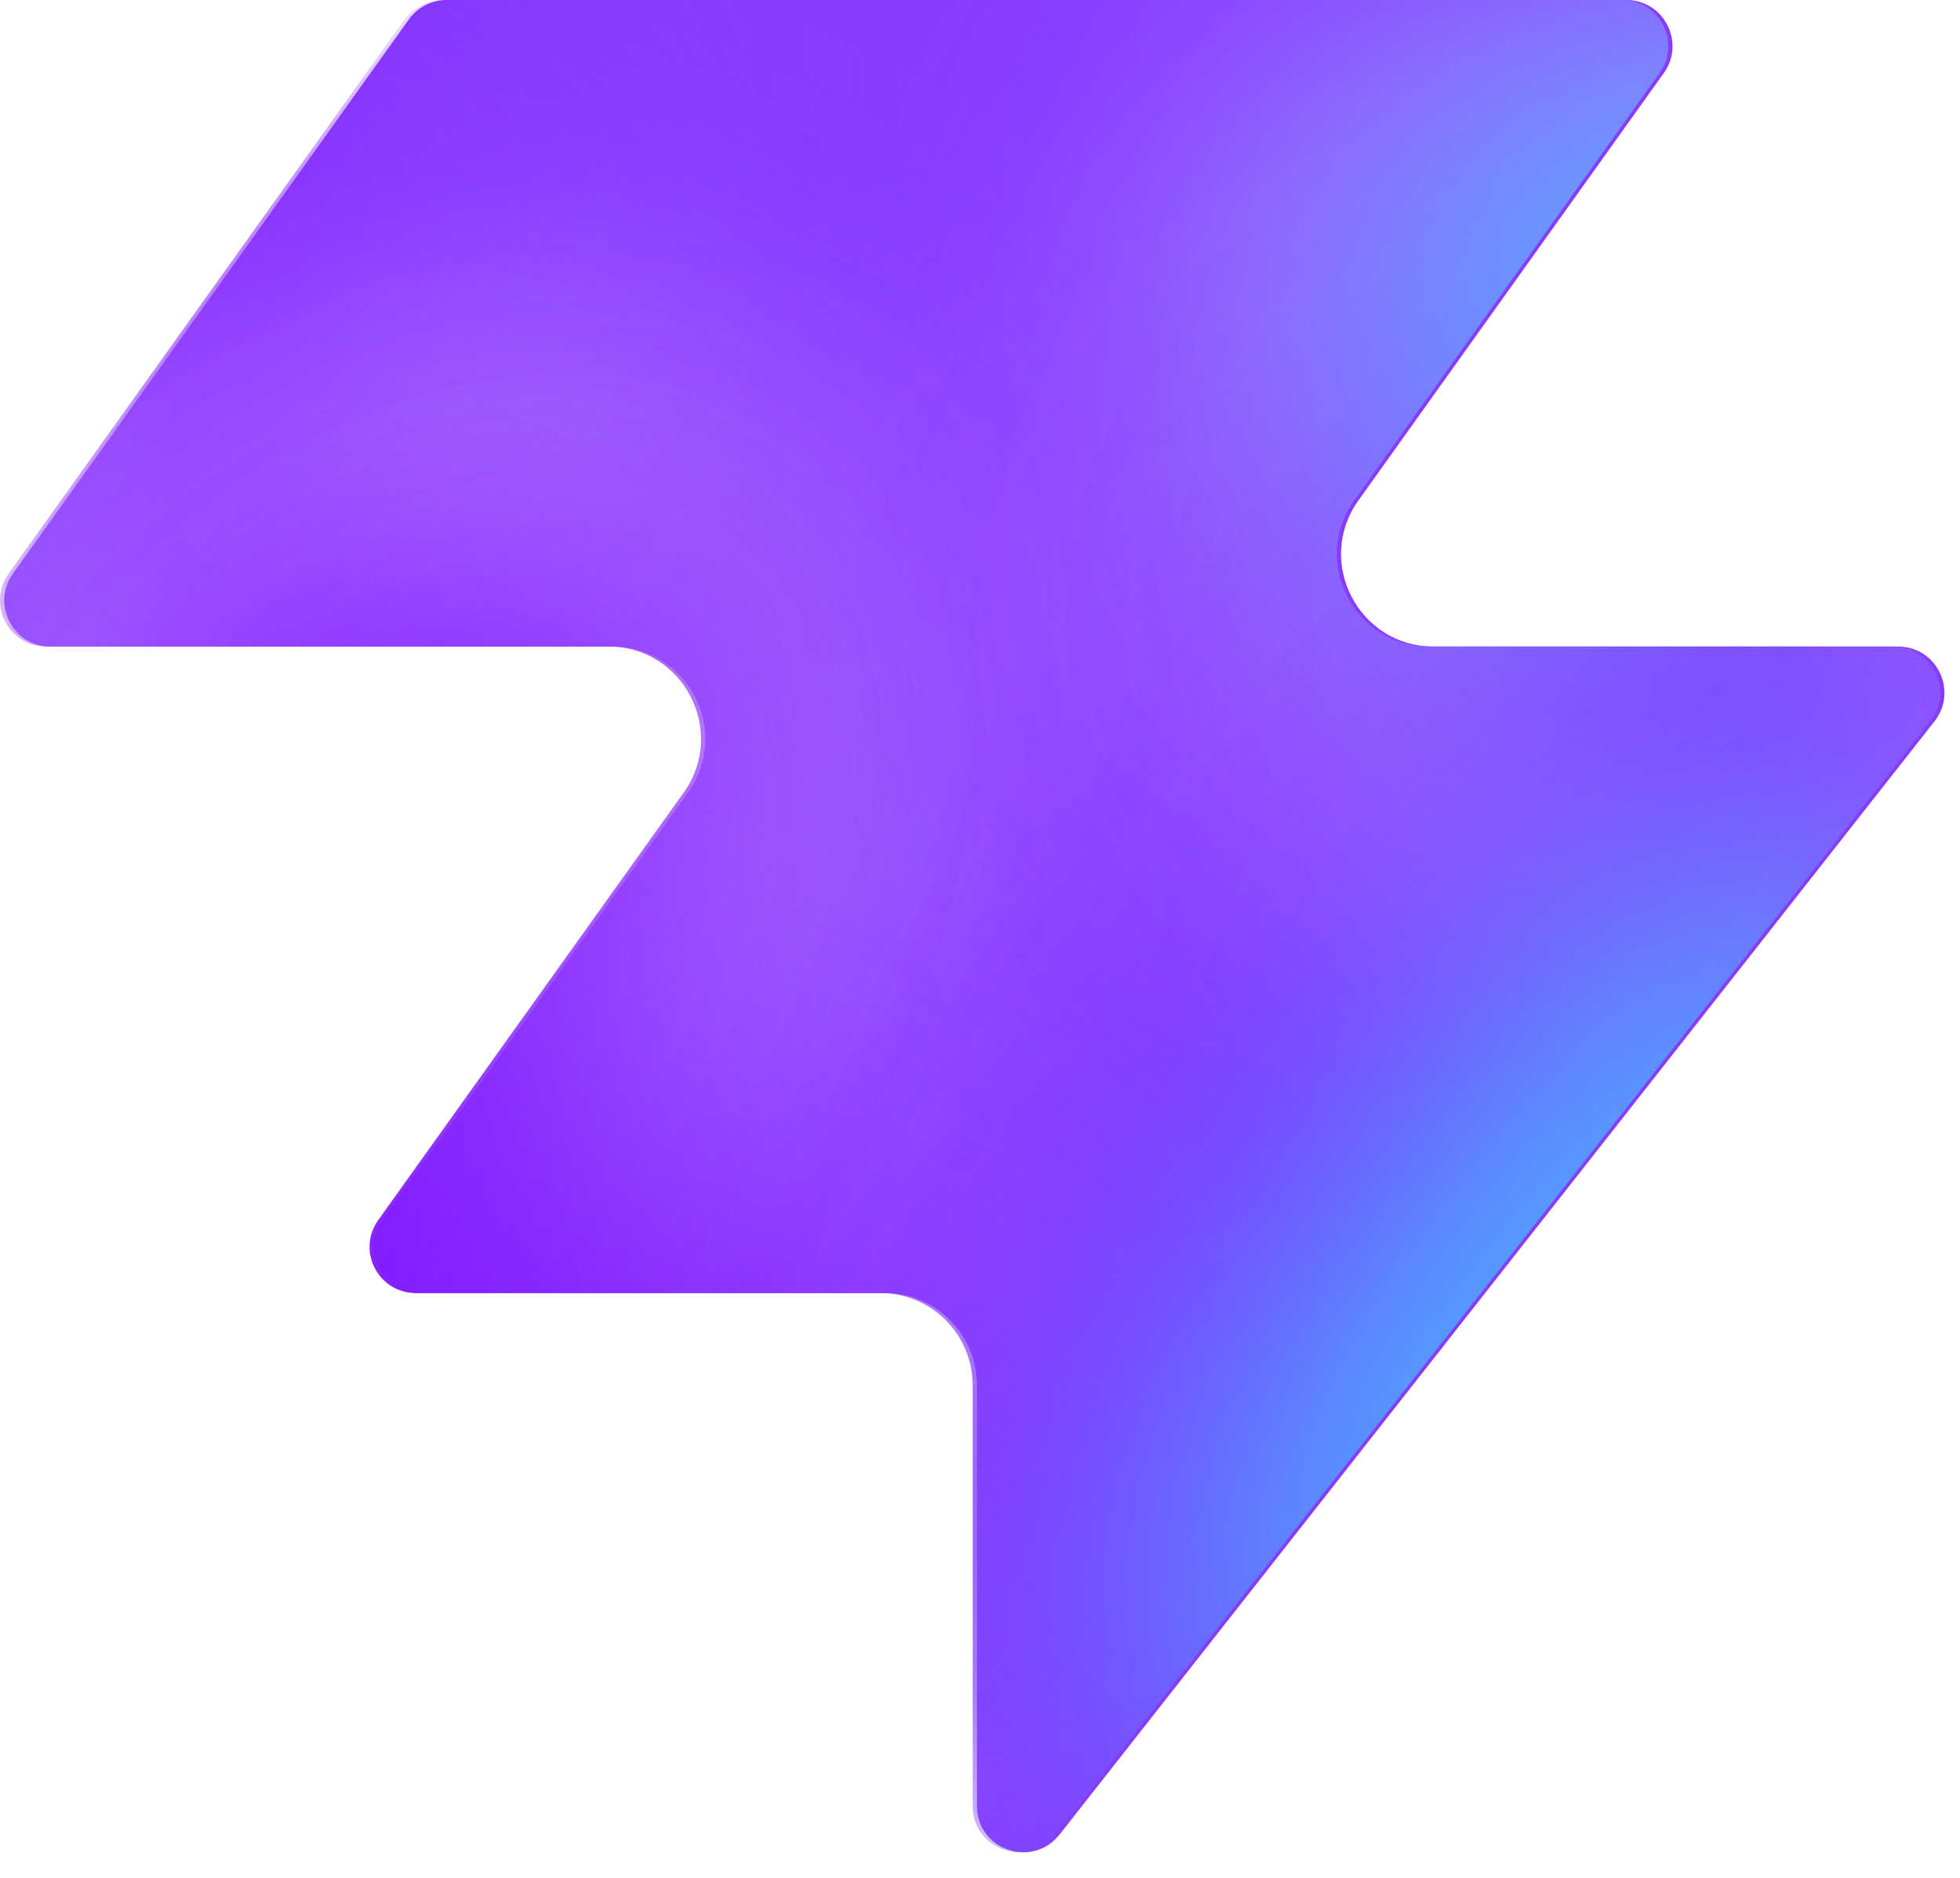
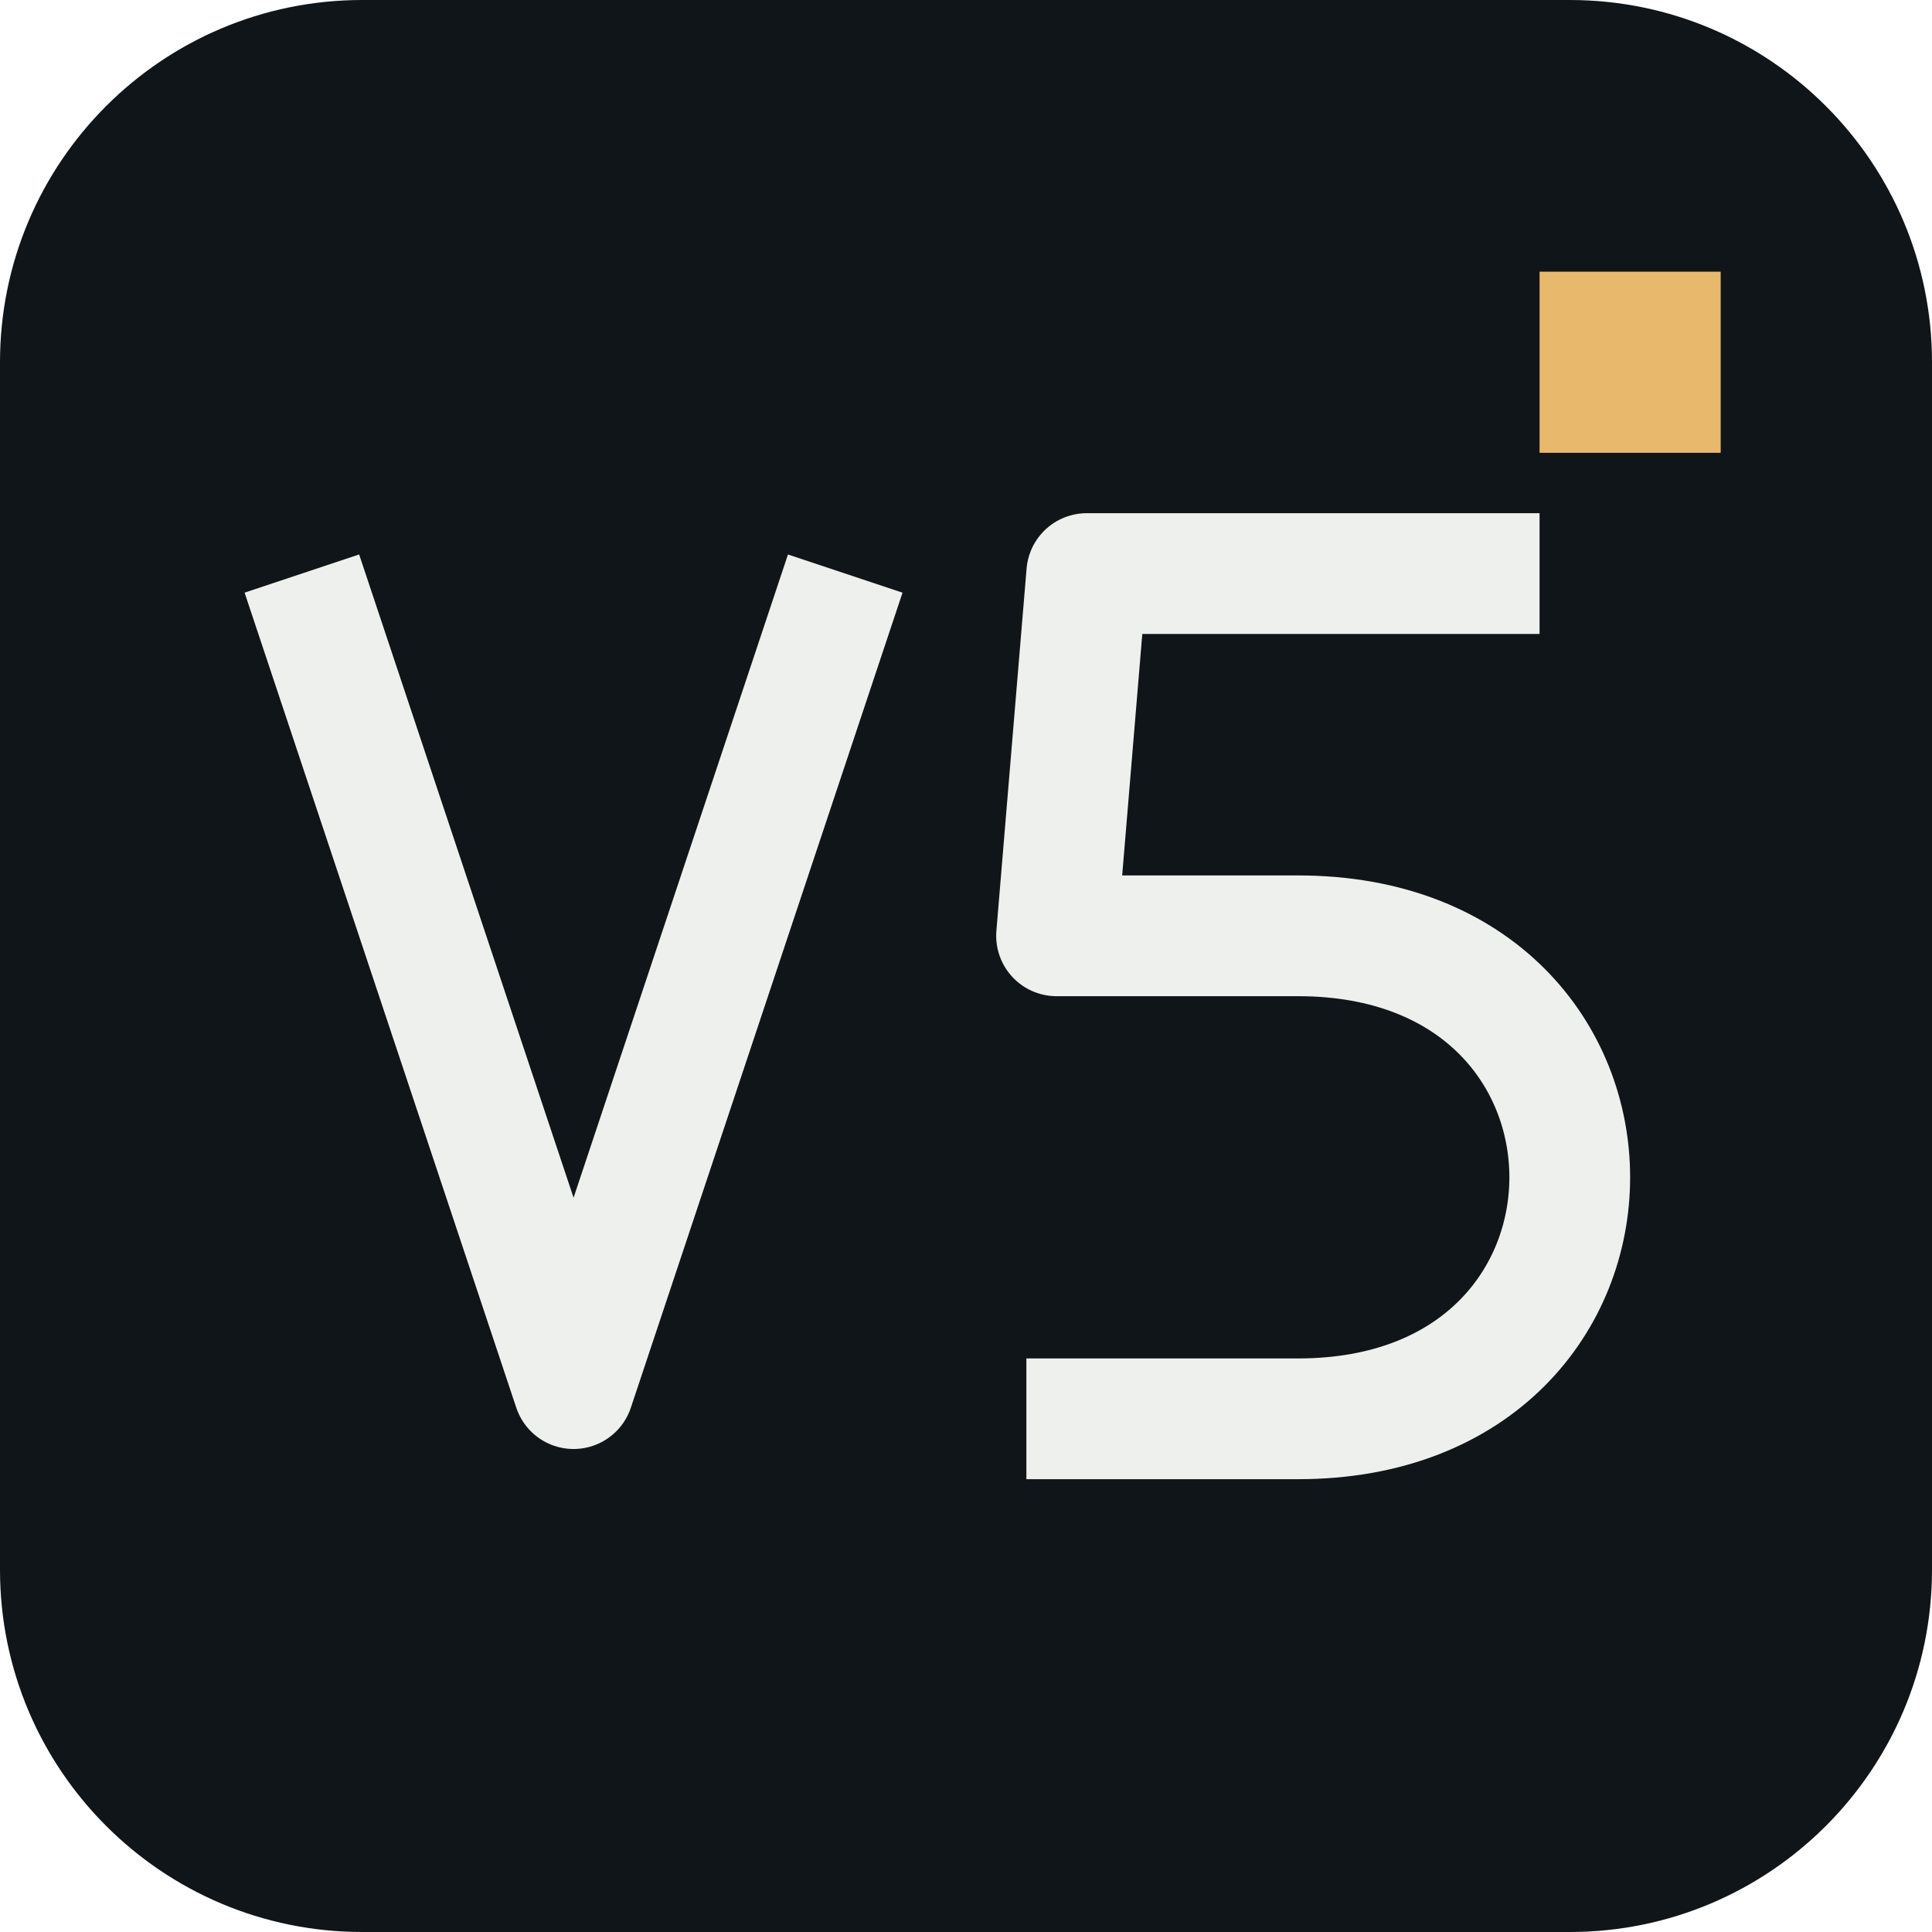
- <svg xmlns="http://www.w3.org/2000/svg" width="48" height="46" fill="none" viewBox="0 0 48 46">
-   <path fill="#863bff" d="M25.946 44.938c-.664.845-2.021.375-2.021-.698V33.937a2.26 2.26 0 0 0-2.262-2.262H10.287c-.92 0-1.456-1.04-.92-1.788l7.48-10.471c1.07-1.497 0-3.578-1.842-3.578H1.237c-.92 0-1.456-1.04-.92-1.788L10.013.474c.214-.297.556-.474.92-.474h28.894c.92 0 1.456 1.04.92 1.788l-7.48 10.471c-1.07 1.498 0 3.579 1.842 3.579h11.377c.943 0 1.473 1.088.89 1.83L25.947 44.94z" style="fill:#863bff;fill:color(display-p3 .525 .23 1);fill-opacity:1" />
-   <mask id="a" width="48" height="46" x="0" y="0" maskUnits="userSpaceOnUse" style="mask-type:alpha">
-     <path fill="#000" d="M25.842 44.938c-.664.844-2.021.375-2.021-.698V33.937a2.26 2.26 0 0 0-2.262-2.262H10.183c-.92 0-1.456-1.04-.92-1.788l7.48-10.471c1.07-1.498 0-3.579-1.842-3.579H1.133c-.92 0-1.456-1.04-.92-1.787L9.91.473c.214-.297.556-.474.92-.474h28.894c.92 0 1.456 1.04.92 1.788l-7.48 10.471c-1.07 1.498 0 3.578 1.842 3.578h11.377c.943 0 1.473 1.088.89 1.832L25.843 44.94z" style="fill:#000;fill-opacity:1" />
-   </mask>
-   <g mask="url(#a)">
-     <g filter="url(#b)">
-       <ellipse cx="5.508" cy="14.704" fill="#ede6ff" rx="5.508" ry="14.704" style="fill:#ede6ff;fill:color(display-p3 .927 .903 1);fill-opacity:1" transform="matrix(.00324 1 1 -.00324 -4.47 31.516)" />
-     </g>
-     <g filter="url(#c)">
-       <ellipse cx="10.399" cy="29.851" fill="#ede6ff" rx="10.399" ry="29.851" style="fill:#ede6ff;fill:color(display-p3 .927 .903 1);fill-opacity:1" transform="matrix(.00324 1 1 -.00324 -39.328 7.883)" />
-     </g>
-     <g filter="url(#d)">
-       <ellipse cx="5.508" cy="30.487" fill="#7e14ff" rx="5.508" ry="30.487" style="fill:#7e14ff;fill:color(display-p3 .492 .077 1);fill-opacity:1" transform="rotate(89.814 -25.913 -14.639)scale(1 -1)" />
-     </g>
-     <g filter="url(#e)">
-       <ellipse cx="5.508" cy="30.599" fill="#7e14ff" rx="5.508" ry="30.599" style="fill:#7e14ff;fill:color(display-p3 .492 .077 1);fill-opacity:1" transform="rotate(89.814 -32.644 -3.334)scale(1 -1)" />
-     </g>
-     <g filter="url(#f)">
-       <ellipse cx="5.508" cy="30.599" fill="#7e14ff" rx="5.508" ry="30.599" style="fill:#7e14ff;fill:color(display-p3 .492 .077 1);fill-opacity:1" transform="matrix(.00324 1 1 -.00324 -34.34 30.47)" />
-     </g>
-     <g filter="url(#g)">
-       <ellipse cx="14.072" cy="22.078" fill="#ede6ff" rx="14.072" ry="22.078" style="fill:#ede6ff;fill:color(display-p3 .927 .903 1);fill-opacity:1" transform="rotate(93.35 24.506 48.493)scale(-1 1)" />
-     </g>
-     <g filter="url(#h)">
-       <ellipse cx="3.47" cy="21.501" fill="#7e14ff" rx="3.47" ry="21.501" style="fill:#7e14ff;fill:color(display-p3 .492 .077 1);fill-opacity:1" transform="rotate(89.009 28.708 47.59)scale(-1 1)" />
-     </g>
-     <g filter="url(#i)">
-       <ellipse cx="3.47" cy="21.501" fill="#7e14ff" rx="3.47" ry="21.501" style="fill:#7e14ff;fill:color(display-p3 .492 .077 1);fill-opacity:1" transform="rotate(89.009 28.708 47.59)scale(-1 1)" />
-     </g>
-     <g filter="url(#j)">
-       <ellipse cx=".387" cy="8.972" fill="#7e14ff" rx="4.407" ry="29.108" style="fill:#7e14ff;fill:color(display-p3 .492 .077 1);fill-opacity:1" transform="rotate(39.51 .387 8.972)" />
-     </g>
-     <g filter="url(#k)">
-       <ellipse cx="47.523" cy="-6.092" fill="#7e14ff" rx="4.407" ry="29.108" style="fill:#7e14ff;fill:color(display-p3 .492 .077 1);fill-opacity:1" transform="rotate(37.892 47.523 -6.092)" />
-     </g>
-     <g filter="url(#l)">
-       <ellipse cx="41.412" cy="6.333" fill="#47bfff" rx="5.971" ry="9.665" style="fill:#47bfff;fill:color(display-p3 .28 .748 1);fill-opacity:1" transform="rotate(37.892 41.412 6.333)" />
-     </g>
-     <g filter="url(#m)">
-       <ellipse cx="-1.879" cy="38.332" fill="#7e14ff" rx="4.407" ry="29.108" style="fill:#7e14ff;fill:color(display-p3 .492 .077 1);fill-opacity:1" transform="rotate(37.892 -1.88 38.332)" />
-     </g>
-     <g filter="url(#n)">
-       <ellipse cx="-1.879" cy="38.332" fill="#7e14ff" rx="4.407" ry="29.108" style="fill:#7e14ff;fill:color(display-p3 .492 .077 1);fill-opacity:1" transform="rotate(37.892 -1.88 38.332)" />
-     </g>
-     <g filter="url(#o)">
-       <ellipse cx="35.651" cy="29.907" fill="#7e14ff" rx="4.407" ry="29.108" style="fill:#7e14ff;fill:color(display-p3 .492 .077 1);fill-opacity:1" transform="rotate(37.892 35.651 29.907)" />
-     </g>
-     <g filter="url(#p)">
-       <ellipse cx="38.418" cy="32.4" fill="#47bfff" rx="5.971" ry="15.297" style="fill:#47bfff;fill:color(display-p3 .28 .748 1);fill-opacity:1" transform="rotate(37.892 38.418 32.4)" />
-     </g>
-   </g>
-   <defs>
-     <filter id="b" width="60.045" height="41.654" x="-19.77" y="16.149" color-interpolation-filters="sRGB" filterUnits="userSpaceOnUse">
-       <feFlood flood-opacity="0" result="BackgroundImageFix" />
-       <feBlend in="SourceGraphic" in2="BackgroundImageFix" result="shape" />
-       <feGaussianBlur result="effect1_foregroundBlur_2002_17158" stdDeviation="7.659" />
-     </filter>
-     <filter id="c" width="90.34" height="51.437" x="-54.613" y="-7.533" color-interpolation-filters="sRGB" filterUnits="userSpaceOnUse">
-       <feFlood flood-opacity="0" result="BackgroundImageFix" />
-       <feBlend in="SourceGraphic" in2="BackgroundImageFix" result="shape" />
-       <feGaussianBlur result="effect1_foregroundBlur_2002_17158" stdDeviation="7.659" />
-     </filter>
-     <filter id="d" width="79.355" height="29.4" x="-49.64" y="2.03" color-interpolation-filters="sRGB" filterUnits="userSpaceOnUse">
-       <feFlood flood-opacity="0" result="BackgroundImageFix" />
-       <feBlend in="SourceGraphic" in2="BackgroundImageFix" result="shape" />
-       <feGaussianBlur result="effect1_foregroundBlur_2002_17158" stdDeviation="4.596" />
-     </filter>
-     <filter id="e" width="79.579" height="29.4" x="-45.045" y="20.029" color-interpolation-filters="sRGB" filterUnits="userSpaceOnUse">
-       <feFlood flood-opacity="0" result="BackgroundImageFix" />
-       <feBlend in="SourceGraphic" in2="BackgroundImageFix" result="shape" />
-       <feGaussianBlur result="effect1_foregroundBlur_2002_17158" stdDeviation="4.596" />
-     </filter>
-     <filter id="f" width="79.579" height="29.4" x="-43.513" y="21.178" color-interpolation-filters="sRGB" filterUnits="userSpaceOnUse">
-       <feFlood flood-opacity="0" result="BackgroundImageFix" />
-       <feBlend in="SourceGraphic" in2="BackgroundImageFix" result="shape" />
-       <feGaussianBlur result="effect1_foregroundBlur_2002_17158" stdDeviation="4.596" />
-     </filter>
-     <filter id="g" width="74.749" height="58.852" x="15.756" y="-17.901" color-interpolation-filters="sRGB" filterUnits="userSpaceOnUse">
-       <feFlood flood-opacity="0" result="BackgroundImageFix" />
-       <feBlend in="SourceGraphic" in2="BackgroundImageFix" result="shape" />
-       <feGaussianBlur result="effect1_foregroundBlur_2002_17158" stdDeviation="7.659" />
-     </filter>
-     <filter id="h" width="61.377" height="25.362" x="23.548" y="2.284" color-interpolation-filters="sRGB" filterUnits="userSpaceOnUse">
-       <feFlood flood-opacity="0" result="BackgroundImageFix" />
-       <feBlend in="SourceGraphic" in2="BackgroundImageFix" result="shape" />
-       <feGaussianBlur result="effect1_foregroundBlur_2002_17158" stdDeviation="4.596" />
-     </filter>
-     <filter id="i" width="61.377" height="25.362" x="23.548" y="2.284" color-interpolation-filters="sRGB" filterUnits="userSpaceOnUse">
-       <feFlood flood-opacity="0" result="BackgroundImageFix" />
-       <feBlend in="SourceGraphic" in2="BackgroundImageFix" result="shape" />
-       <feGaussianBlur result="effect1_foregroundBlur_2002_17158" stdDeviation="4.596" />
-     </filter>
-     <filter id="j" width="56.045" height="63.649" x="-27.636" y="-22.853" color-interpolation-filters="sRGB" filterUnits="userSpaceOnUse">
-       <feFlood flood-opacity="0" result="BackgroundImageFix" />
-       <feBlend in="SourceGraphic" in2="BackgroundImageFix" result="shape" />
-       <feGaussianBlur result="effect1_foregroundBlur_2002_17158" stdDeviation="4.596" />
-     </filter>
-     <filter id="k" width="54.814" height="64.646" x="20.116" y="-38.415" color-interpolation-filters="sRGB" filterUnits="userSpaceOnUse">
-       <feFlood flood-opacity="0" result="BackgroundImageFix" />
-       <feBlend in="SourceGraphic" in2="BackgroundImageFix" result="shape" />
-       <feGaussianBlur result="effect1_foregroundBlur_2002_17158" stdDeviation="4.596" />
-     </filter>
-     <filter id="l" width="33.541" height="35.313" x="24.641" y="-11.323" color-interpolation-filters="sRGB" filterUnits="userSpaceOnUse">
-       <feFlood flood-opacity="0" result="BackgroundImageFix" />
-       <feBlend in="SourceGraphic" in2="BackgroundImageFix" result="shape" />
-       <feGaussianBlur result="effect1_foregroundBlur_2002_17158" stdDeviation="4.596" />
-     </filter>
-     <filter id="m" width="54.814" height="64.646" x="-29.286" y="6.009" color-interpolation-filters="sRGB" filterUnits="userSpaceOnUse">
-       <feFlood flood-opacity="0" result="BackgroundImageFix" />
-       <feBlend in="SourceGraphic" in2="BackgroundImageFix" result="shape" />
-       <feGaussianBlur result="effect1_foregroundBlur_2002_17158" stdDeviation="4.596" />
-     </filter>
-     <filter id="n" width="54.814" height="64.646" x="-29.286" y="6.009" color-interpolation-filters="sRGB" filterUnits="userSpaceOnUse">
-       <feFlood flood-opacity="0" result="BackgroundImageFix" />
-       <feBlend in="SourceGraphic" in2="BackgroundImageFix" result="shape" />
-       <feGaussianBlur result="effect1_foregroundBlur_2002_17158" stdDeviation="4.596" />
-     </filter>
-     <filter id="o" width="54.814" height="64.646" x="8.244" y="-2.416" color-interpolation-filters="sRGB" filterUnits="userSpaceOnUse">
-       <feFlood flood-opacity="0" result="BackgroundImageFix" />
-       <feBlend in="SourceGraphic" in2="BackgroundImageFix" result="shape" />
-       <feGaussianBlur result="effect1_foregroundBlur_2002_17158" stdDeviation="4.596" />
-     </filter>
-     <filter id="p" width="39.409" height="43.623" x="18.713" y="10.588" color-interpolation-filters="sRGB" filterUnits="userSpaceOnUse">
-       <feFlood flood-opacity="0" result="BackgroundImageFix" />
-       <feBlend in="SourceGraphic" in2="BackgroundImageFix" result="shape" />
-       <feGaussianBlur result="effect1_foregroundBlur_2002_17158" stdDeviation="4.596" />
-     </filter>
-   </defs>
+ <svg xmlns="http://www.w3.org/2000/svg" viewBox="0 0 64 64">
+   <rect width="64" height="64" rx="12" fill="#101519" />
+   <path d="m10 19 9 27 9-27M51 19H36l-1 12h8c12 0 12 16 0 16h-9" fill="none" stroke="#eef0ed" stroke-width="4" stroke-linejoin="round" />
+   <path fill="#e8b86d" d="M51 9h6v6h-6z" />
</svg>
